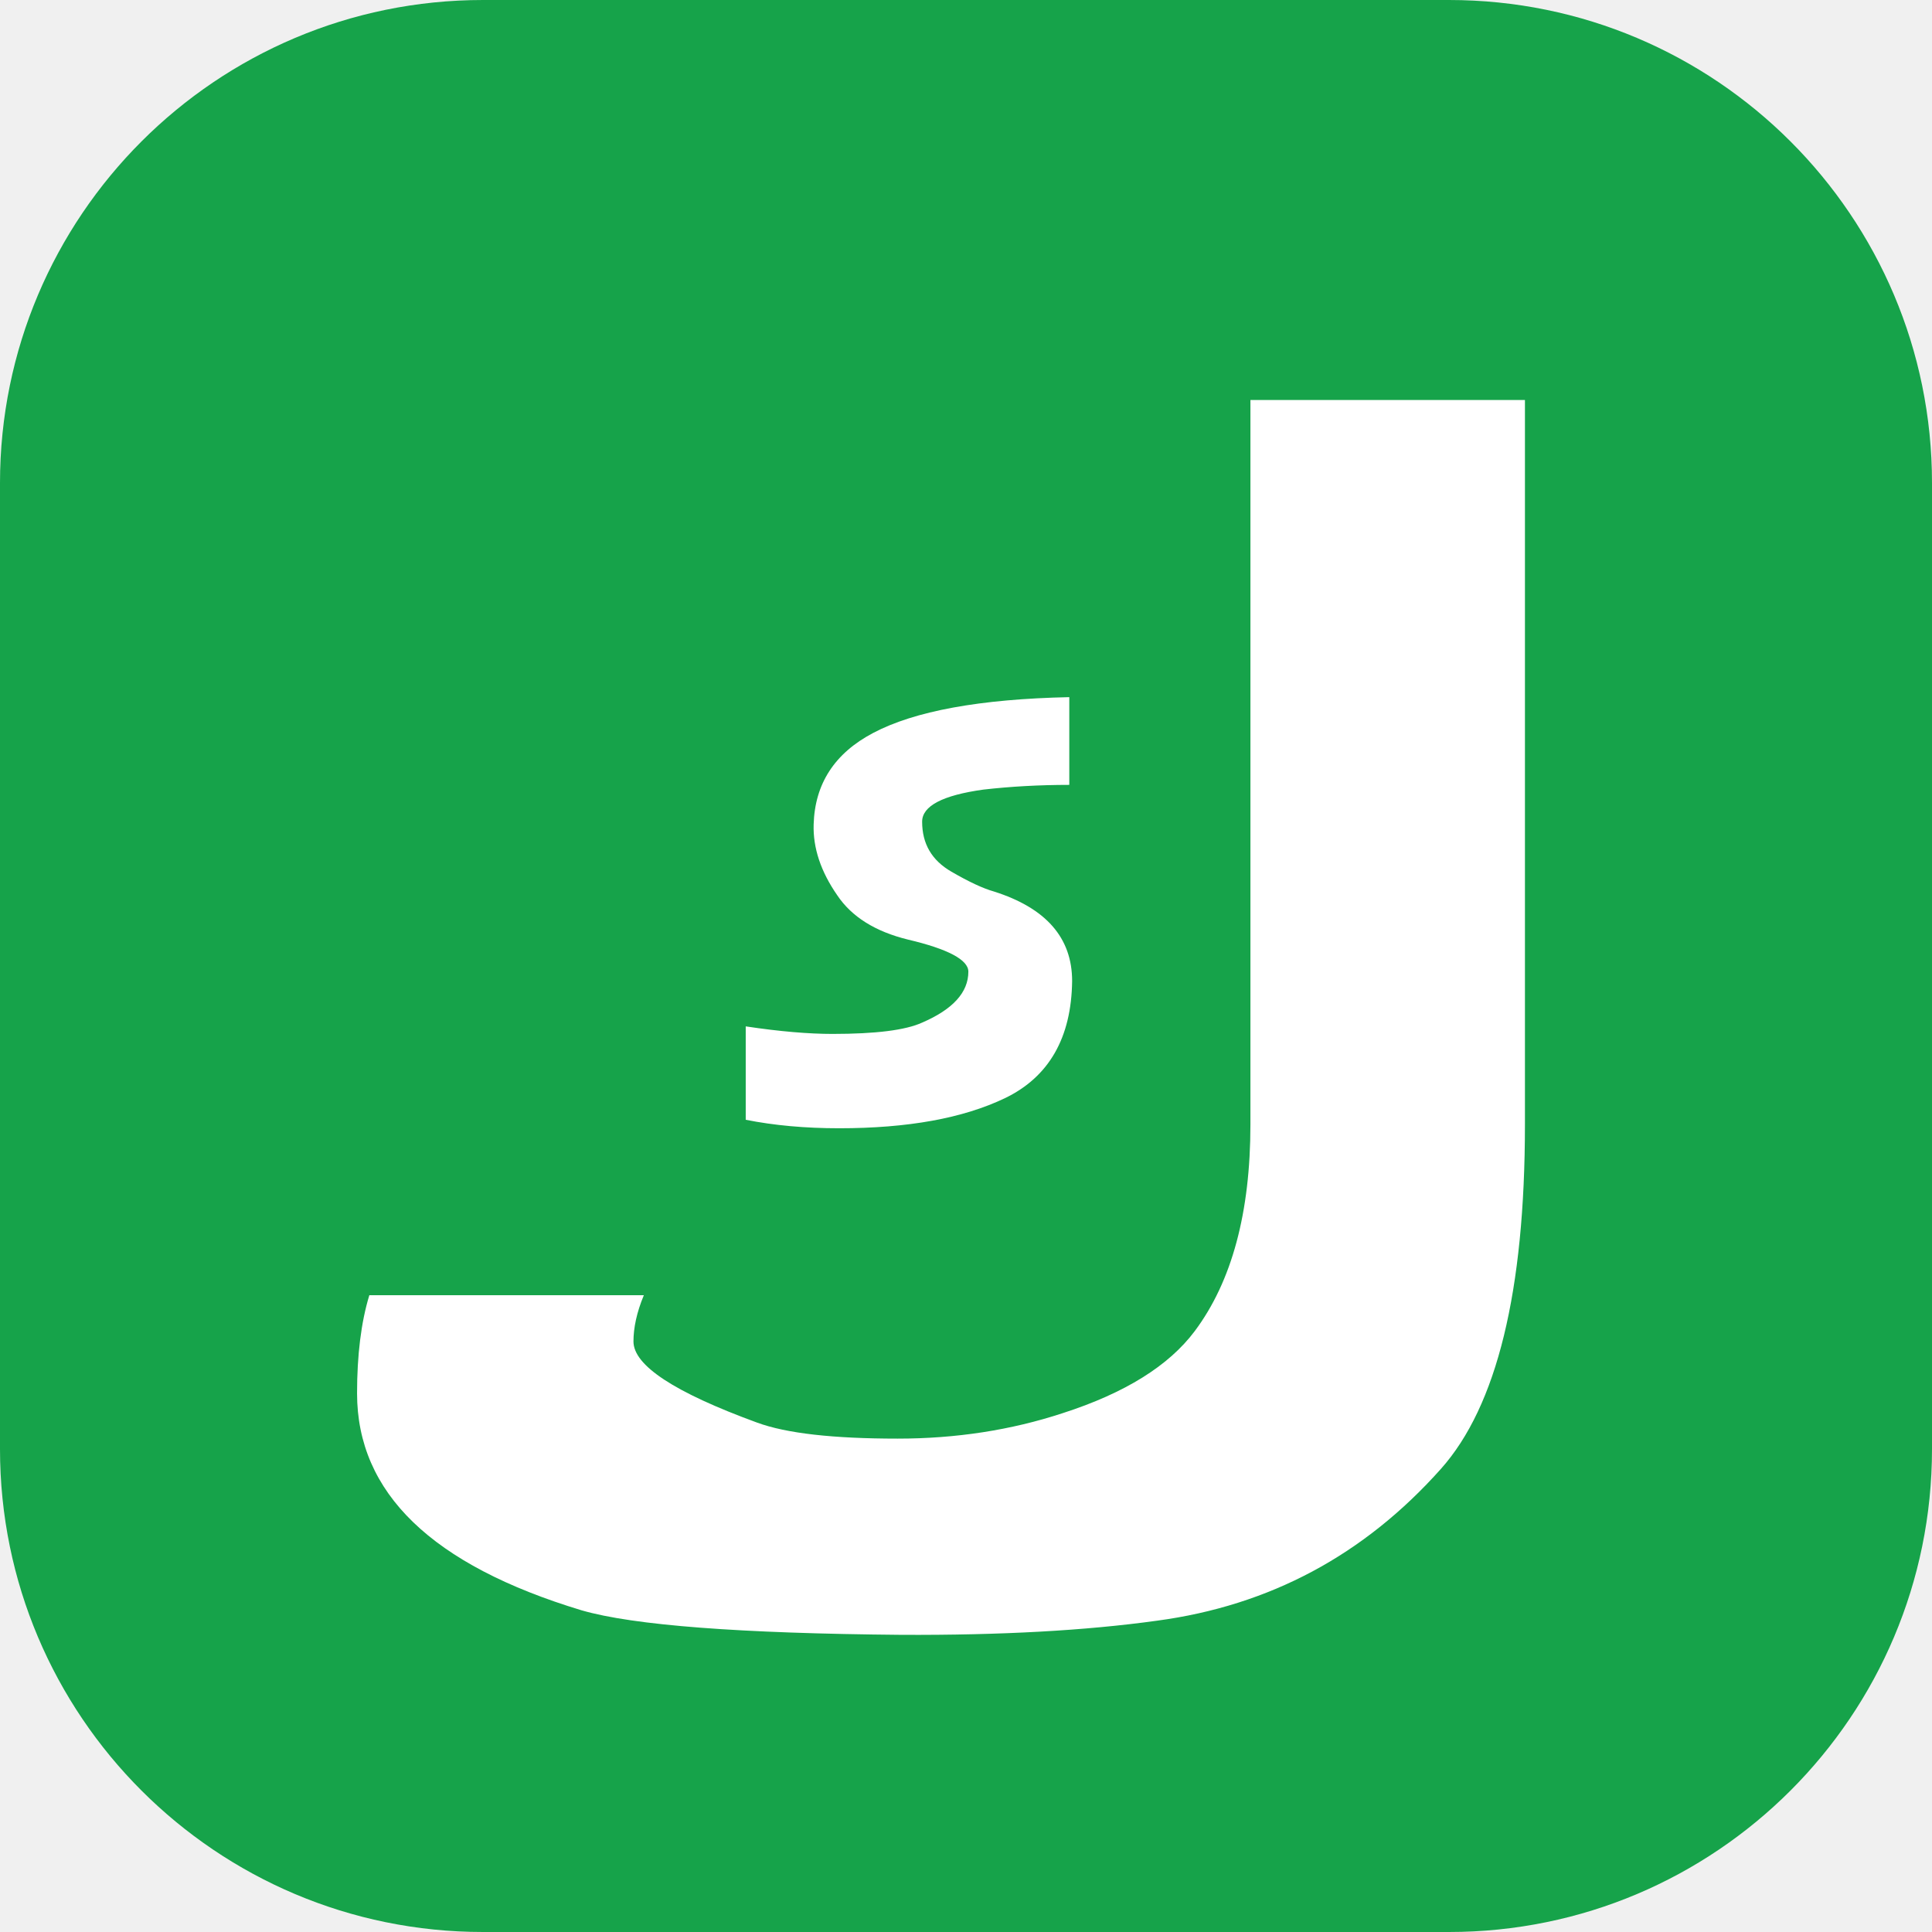
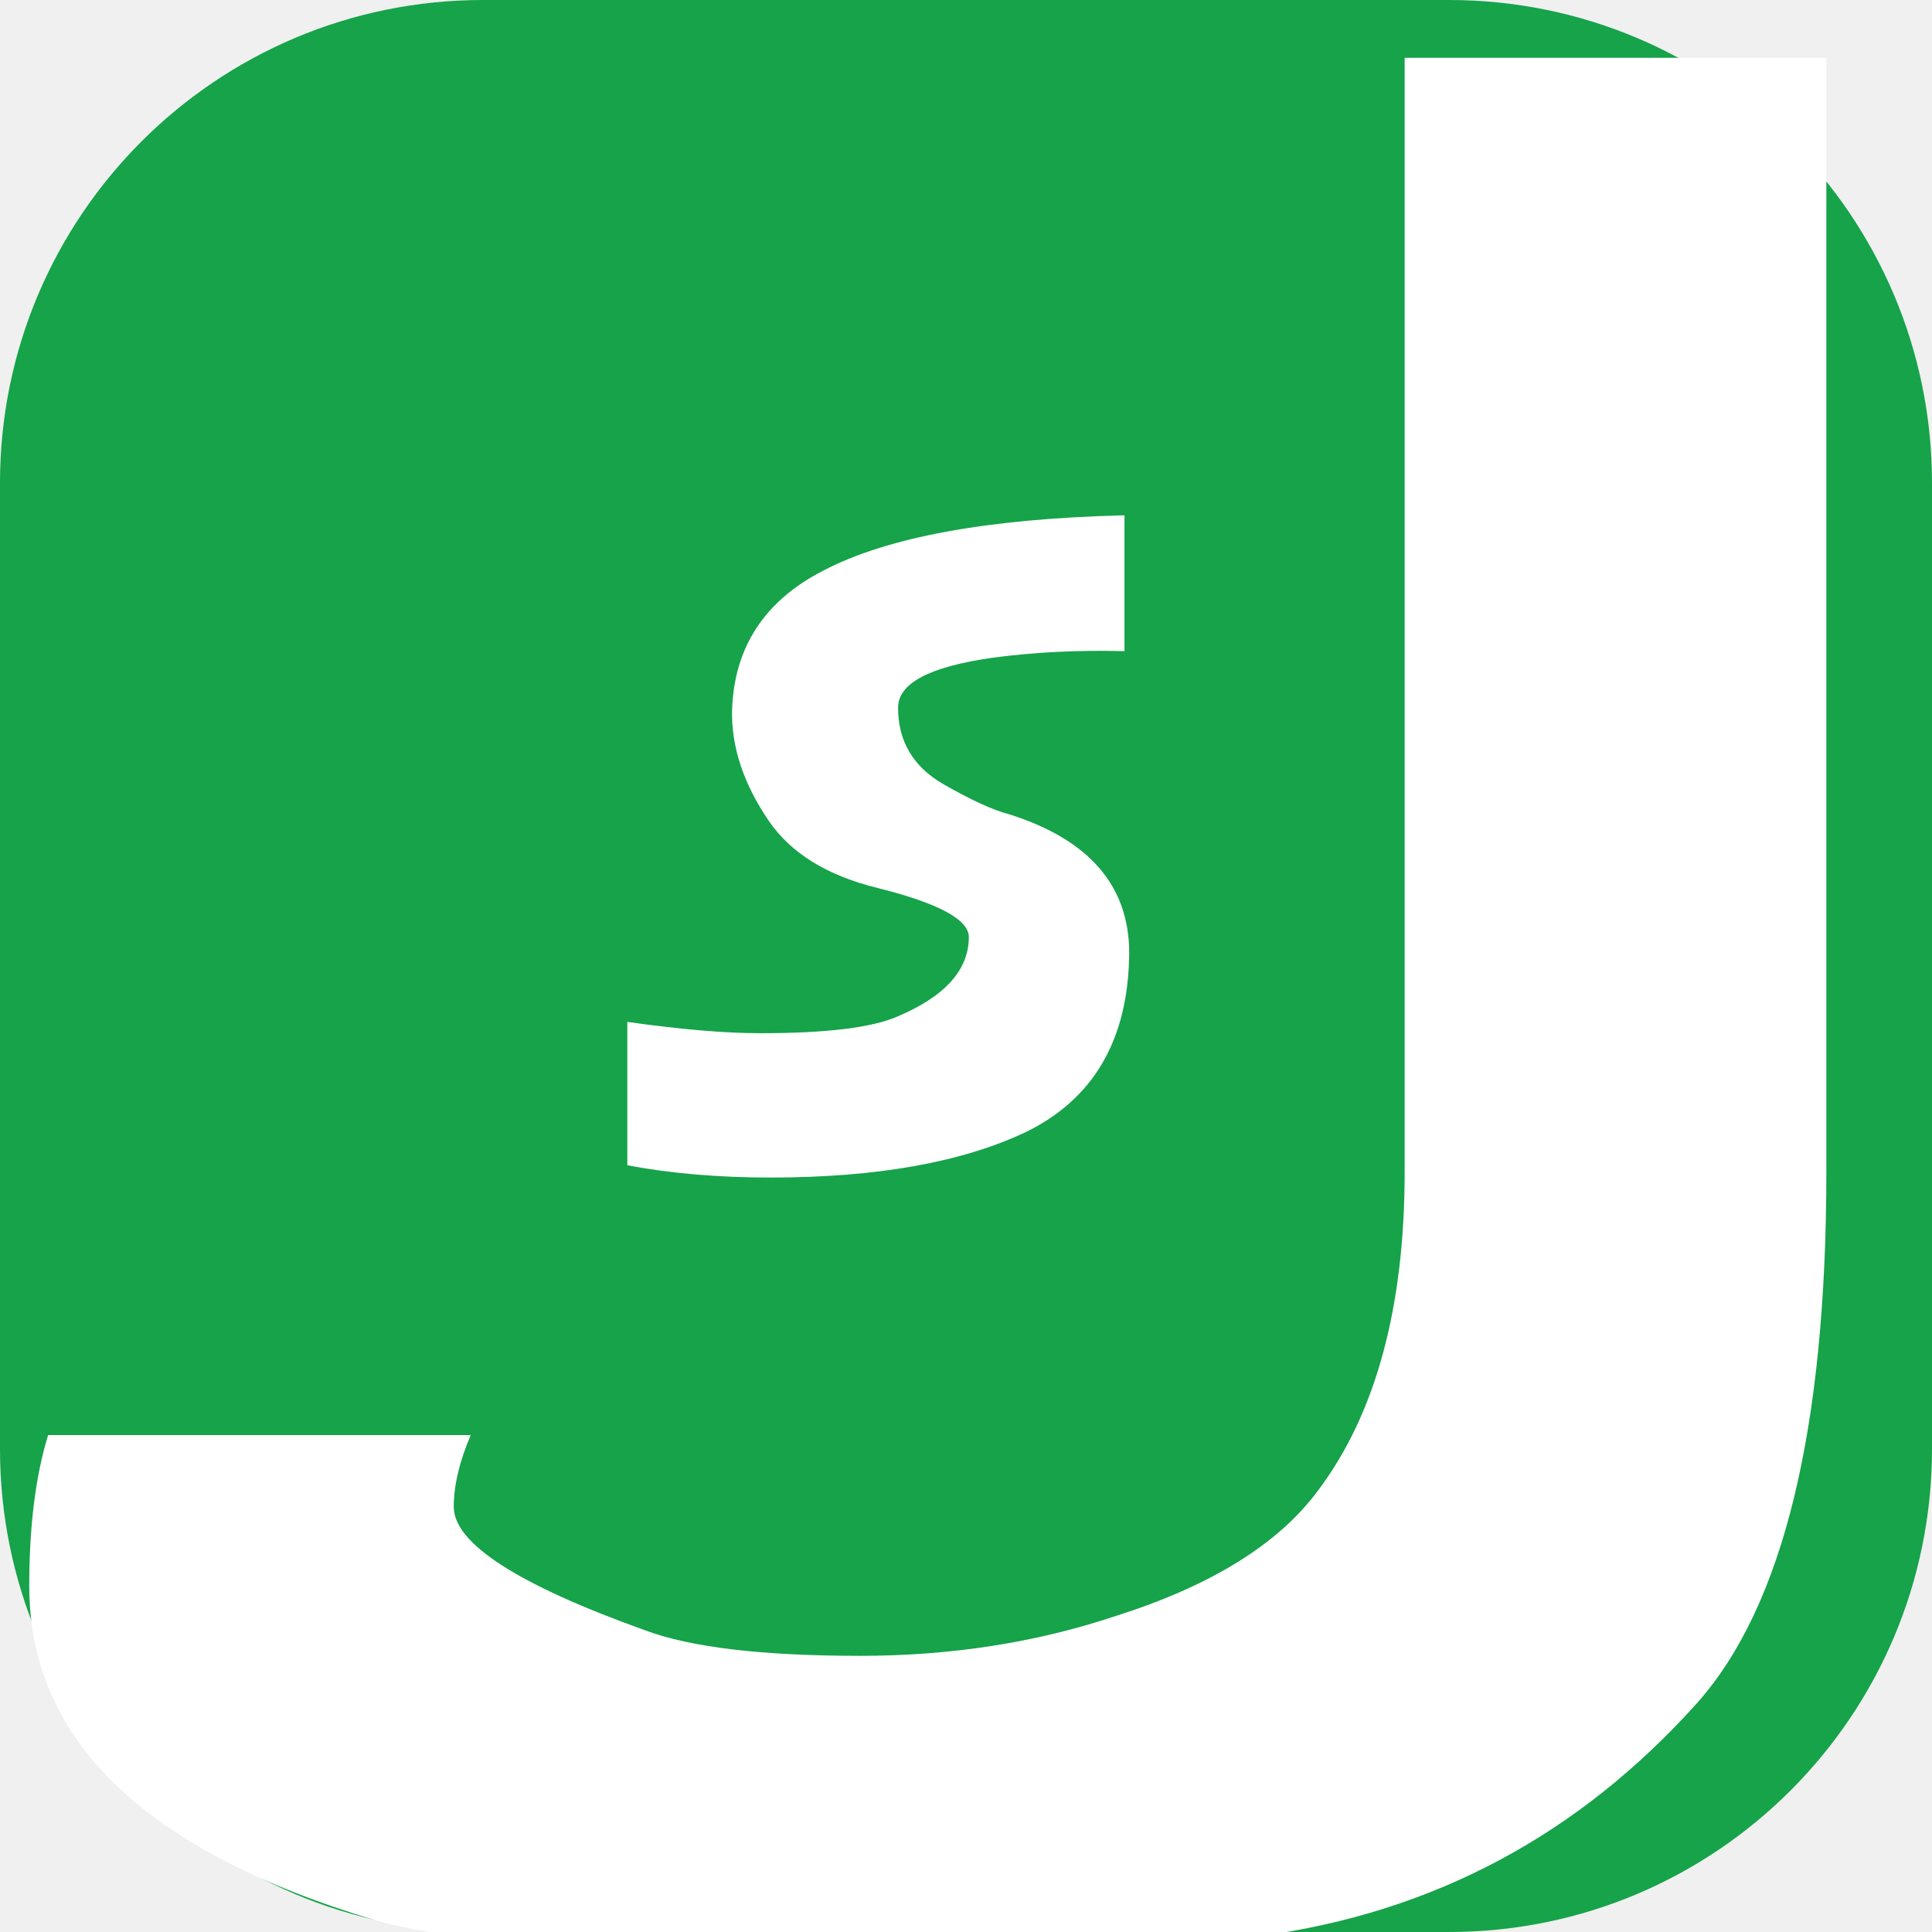
<svg xmlns="http://www.w3.org/2000/svg" viewBox="0 0 32 32">
  <rect width="32" height="32" rx="8" fill="#16a34a" />
-   <text x="16" y="19" font-family="Arial, sans-serif" font-size="26" font-weight="900" fill="white" text-anchor="middle" dominant-baseline="middle">ك</text>
+   <text x="16" y="20" font-family="Arial, sans-serif" font-size="40" font-weight="900" fill="white" text-anchor="middle" dominant-baseline="middle">ك</text>
</svg>
